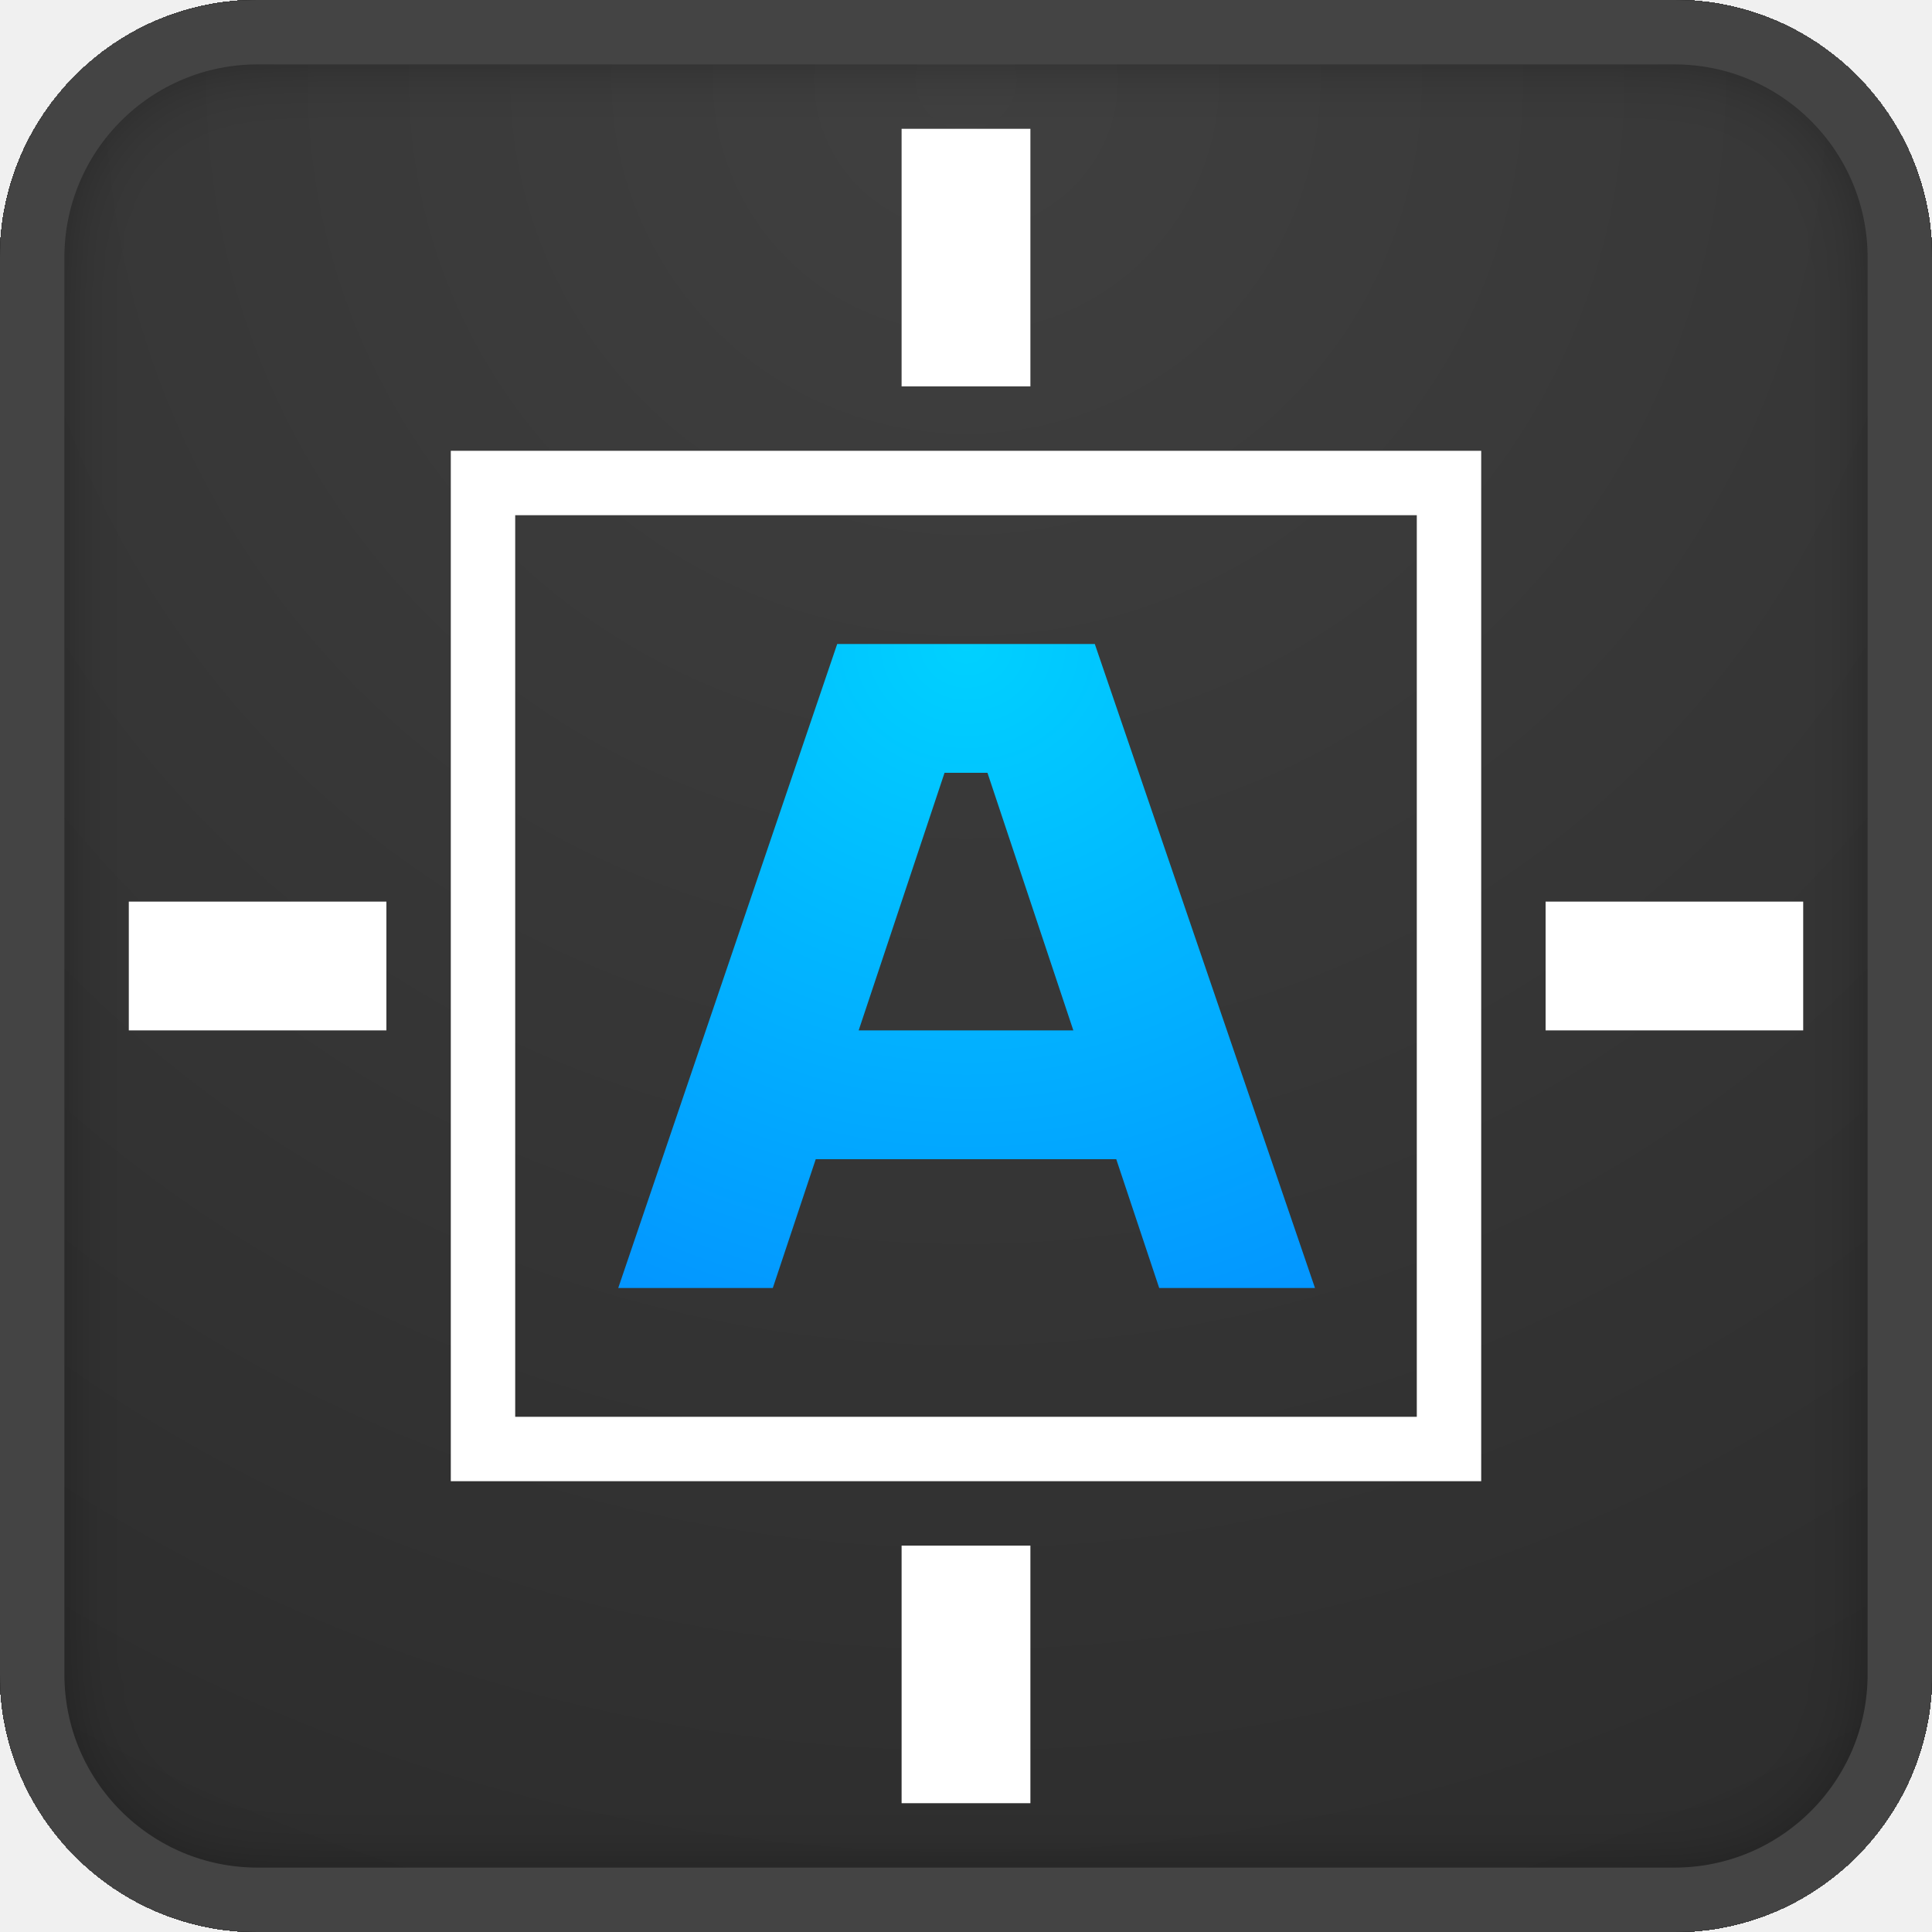
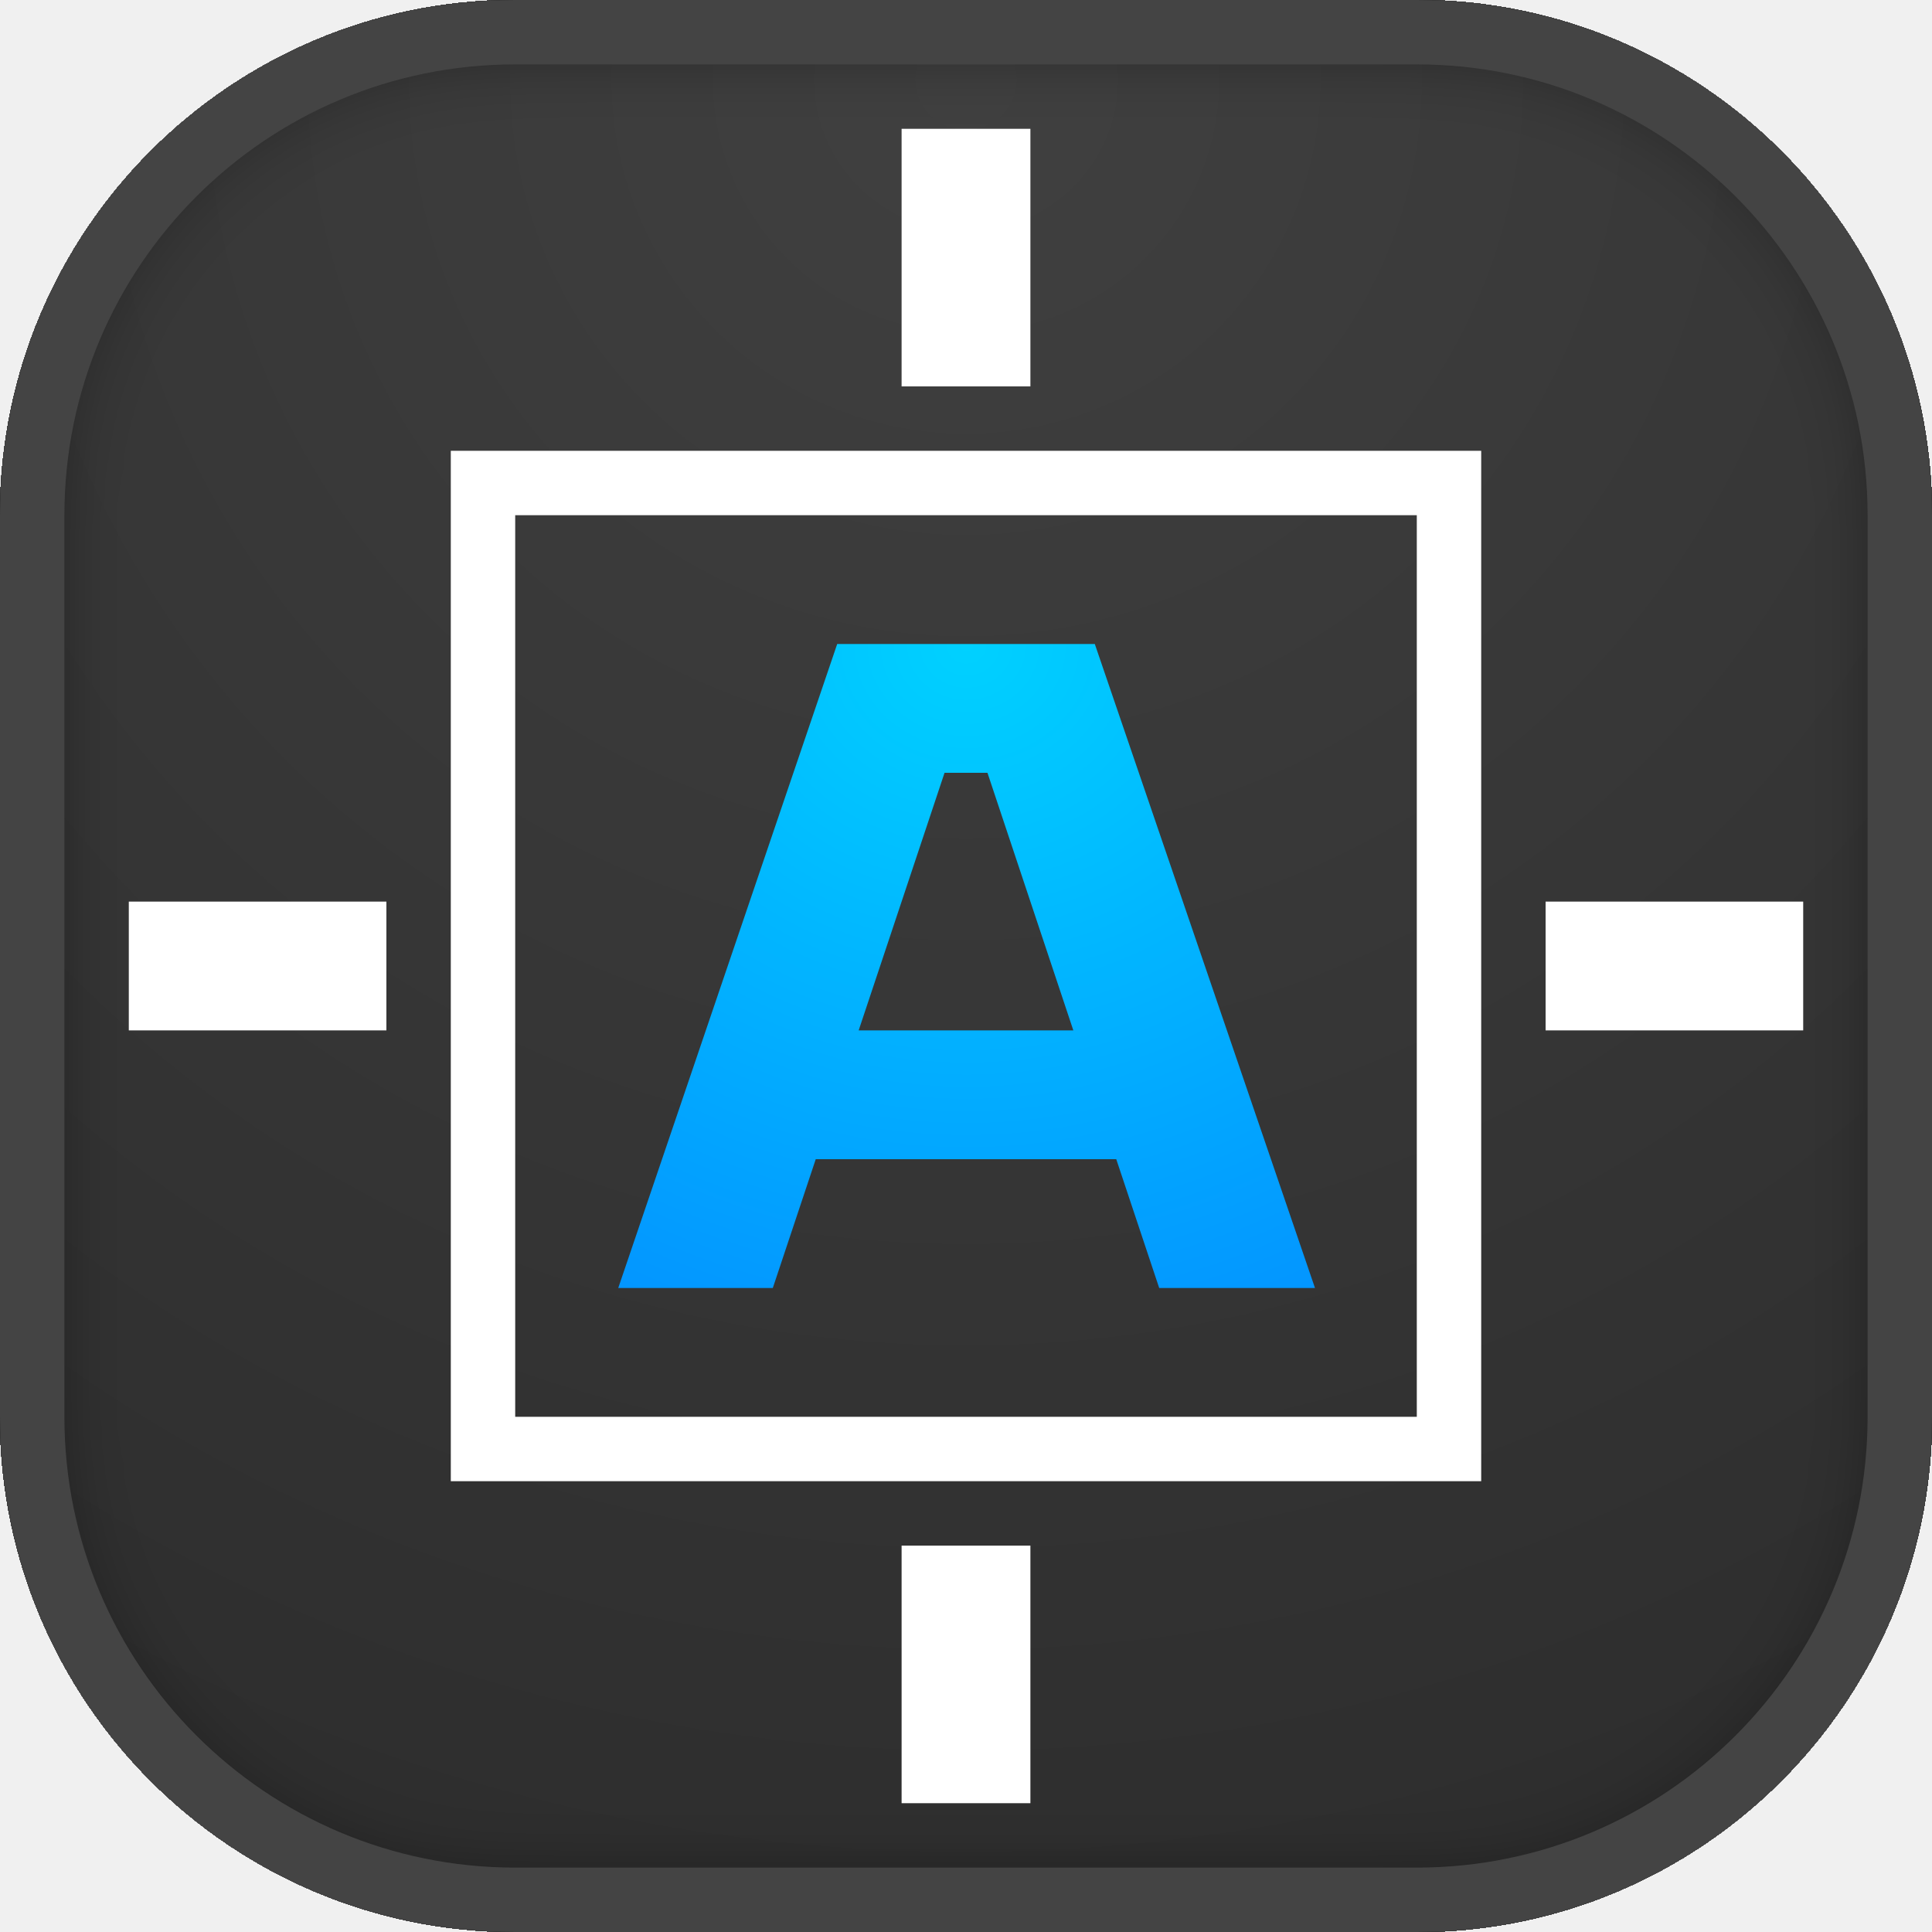
<svg xmlns="http://www.w3.org/2000/svg" width="120" height="120" viewBox="0 0 120 120" fill="none">
  <g clip-path="url(#clip0_7_158)">
    <g filter="url(#filter0_i_7_158)">
-       <rect width="120" height="120" rx="16" fill="url(#paint0_radial_7_158)" />
+       <rect width="120" height="120" rx="32" fill="url(#paint0_radial_7_158)" />
    </g>
-     <rect x="2" y="2" width="116" height="116" rx="14" stroke="#444444" stroke-width="4" />
+     <rect x="2" y="2" width="116" height="116" rx="30" stroke="#444444" stroke-width="4" />
    <rect x="30" y="30" width="60" height="60" stroke="white" stroke-width="4" />
    <rect x="96" y="56" width="16" height="8" fill="white" />
    <rect x="56" y="8" width="8" height="16" fill="white" />
    <rect x="56" y="96" width="8" height="16" fill="white" />
    <rect x="8" y="56" width="16" height="8" fill="white" />
    <path fill-rule="evenodd" clip-rule="evenodd" d="M38.4 80H48L50.667 72H69.333L72 80H81.676L68 40H64H56H52L38.4 80ZM58.667 48L53.333 64H66.667L61.333 48H58.667Z" fill="url(#paint1_radial_7_158)" />
  </g>
  <defs>
    <filter id="filter0_i_7_158" x="0" y="0" width="120" height="120" filterUnits="userSpaceOnUse" color-interpolation-filters="sRGB">
      <feFlood flood-opacity="0" result="BackgroundImageFix" />
      <feBlend mode="normal" in="SourceGraphic" in2="BackgroundImageFix" result="shape" />
      <feColorMatrix in="SourceAlpha" type="matrix" values="0 0 0 0 0 0 0 0 0 0 0 0 0 0 0 0 0 0 127 0" result="hardAlpha" />
      <feOffset />
      <feGaussianBlur stdDeviation="3.5" />
      <feComposite in2="hardAlpha" operator="arithmetic" k2="-1" k3="1" />
      <feColorMatrix type="matrix" values="0 0 0 0 0 0 0 0 0 0 0 0 0 0 0 0 0 0 1 0" />
      <feBlend mode="normal" in2="shape" result="effect1_innerShadow_7_158" />
    </filter>
    <radialGradient id="paint0_radial_7_158" cx="0" cy="0" r="1" gradientUnits="userSpaceOnUse" gradientTransform="translate(60 5.5) rotate(90) scale(124.5)">
      <stop stop-color="#404040" />
      <stop offset="1" stop-color="#2C2C2C" />
    </radialGradient>
    <radialGradient id="paint1_radial_7_158" cx="0" cy="0" r="1" gradientUnits="userSpaceOnUse" gradientTransform="translate(60.0379 40) rotate(90) scale(44.5 48.1443)">
      <stop stop-color="#00D1FF" />
      <stop offset="1" stop-color="#0396FF" />
    </radialGradient>
    <clipPath id="clip0_7_158">
      <rect width="120" height="120" fill="white" />
    </clipPath>
  </defs>
</svg>
